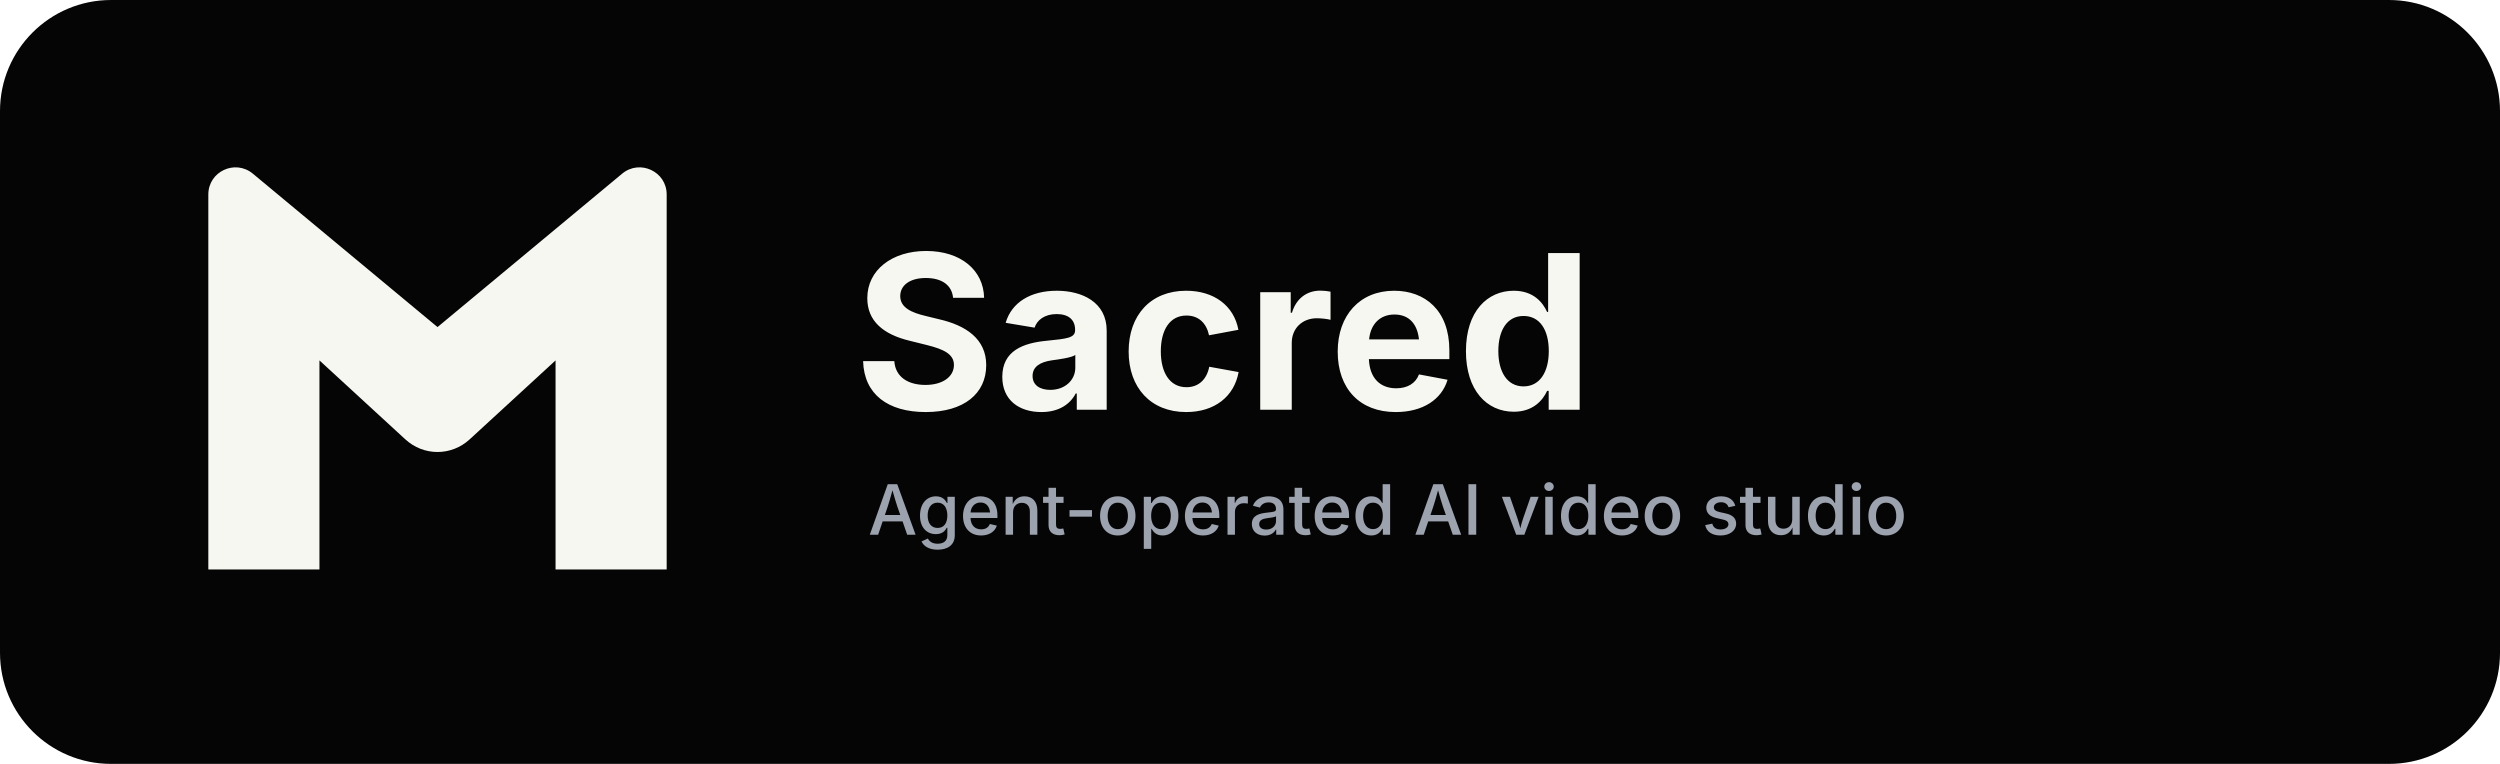
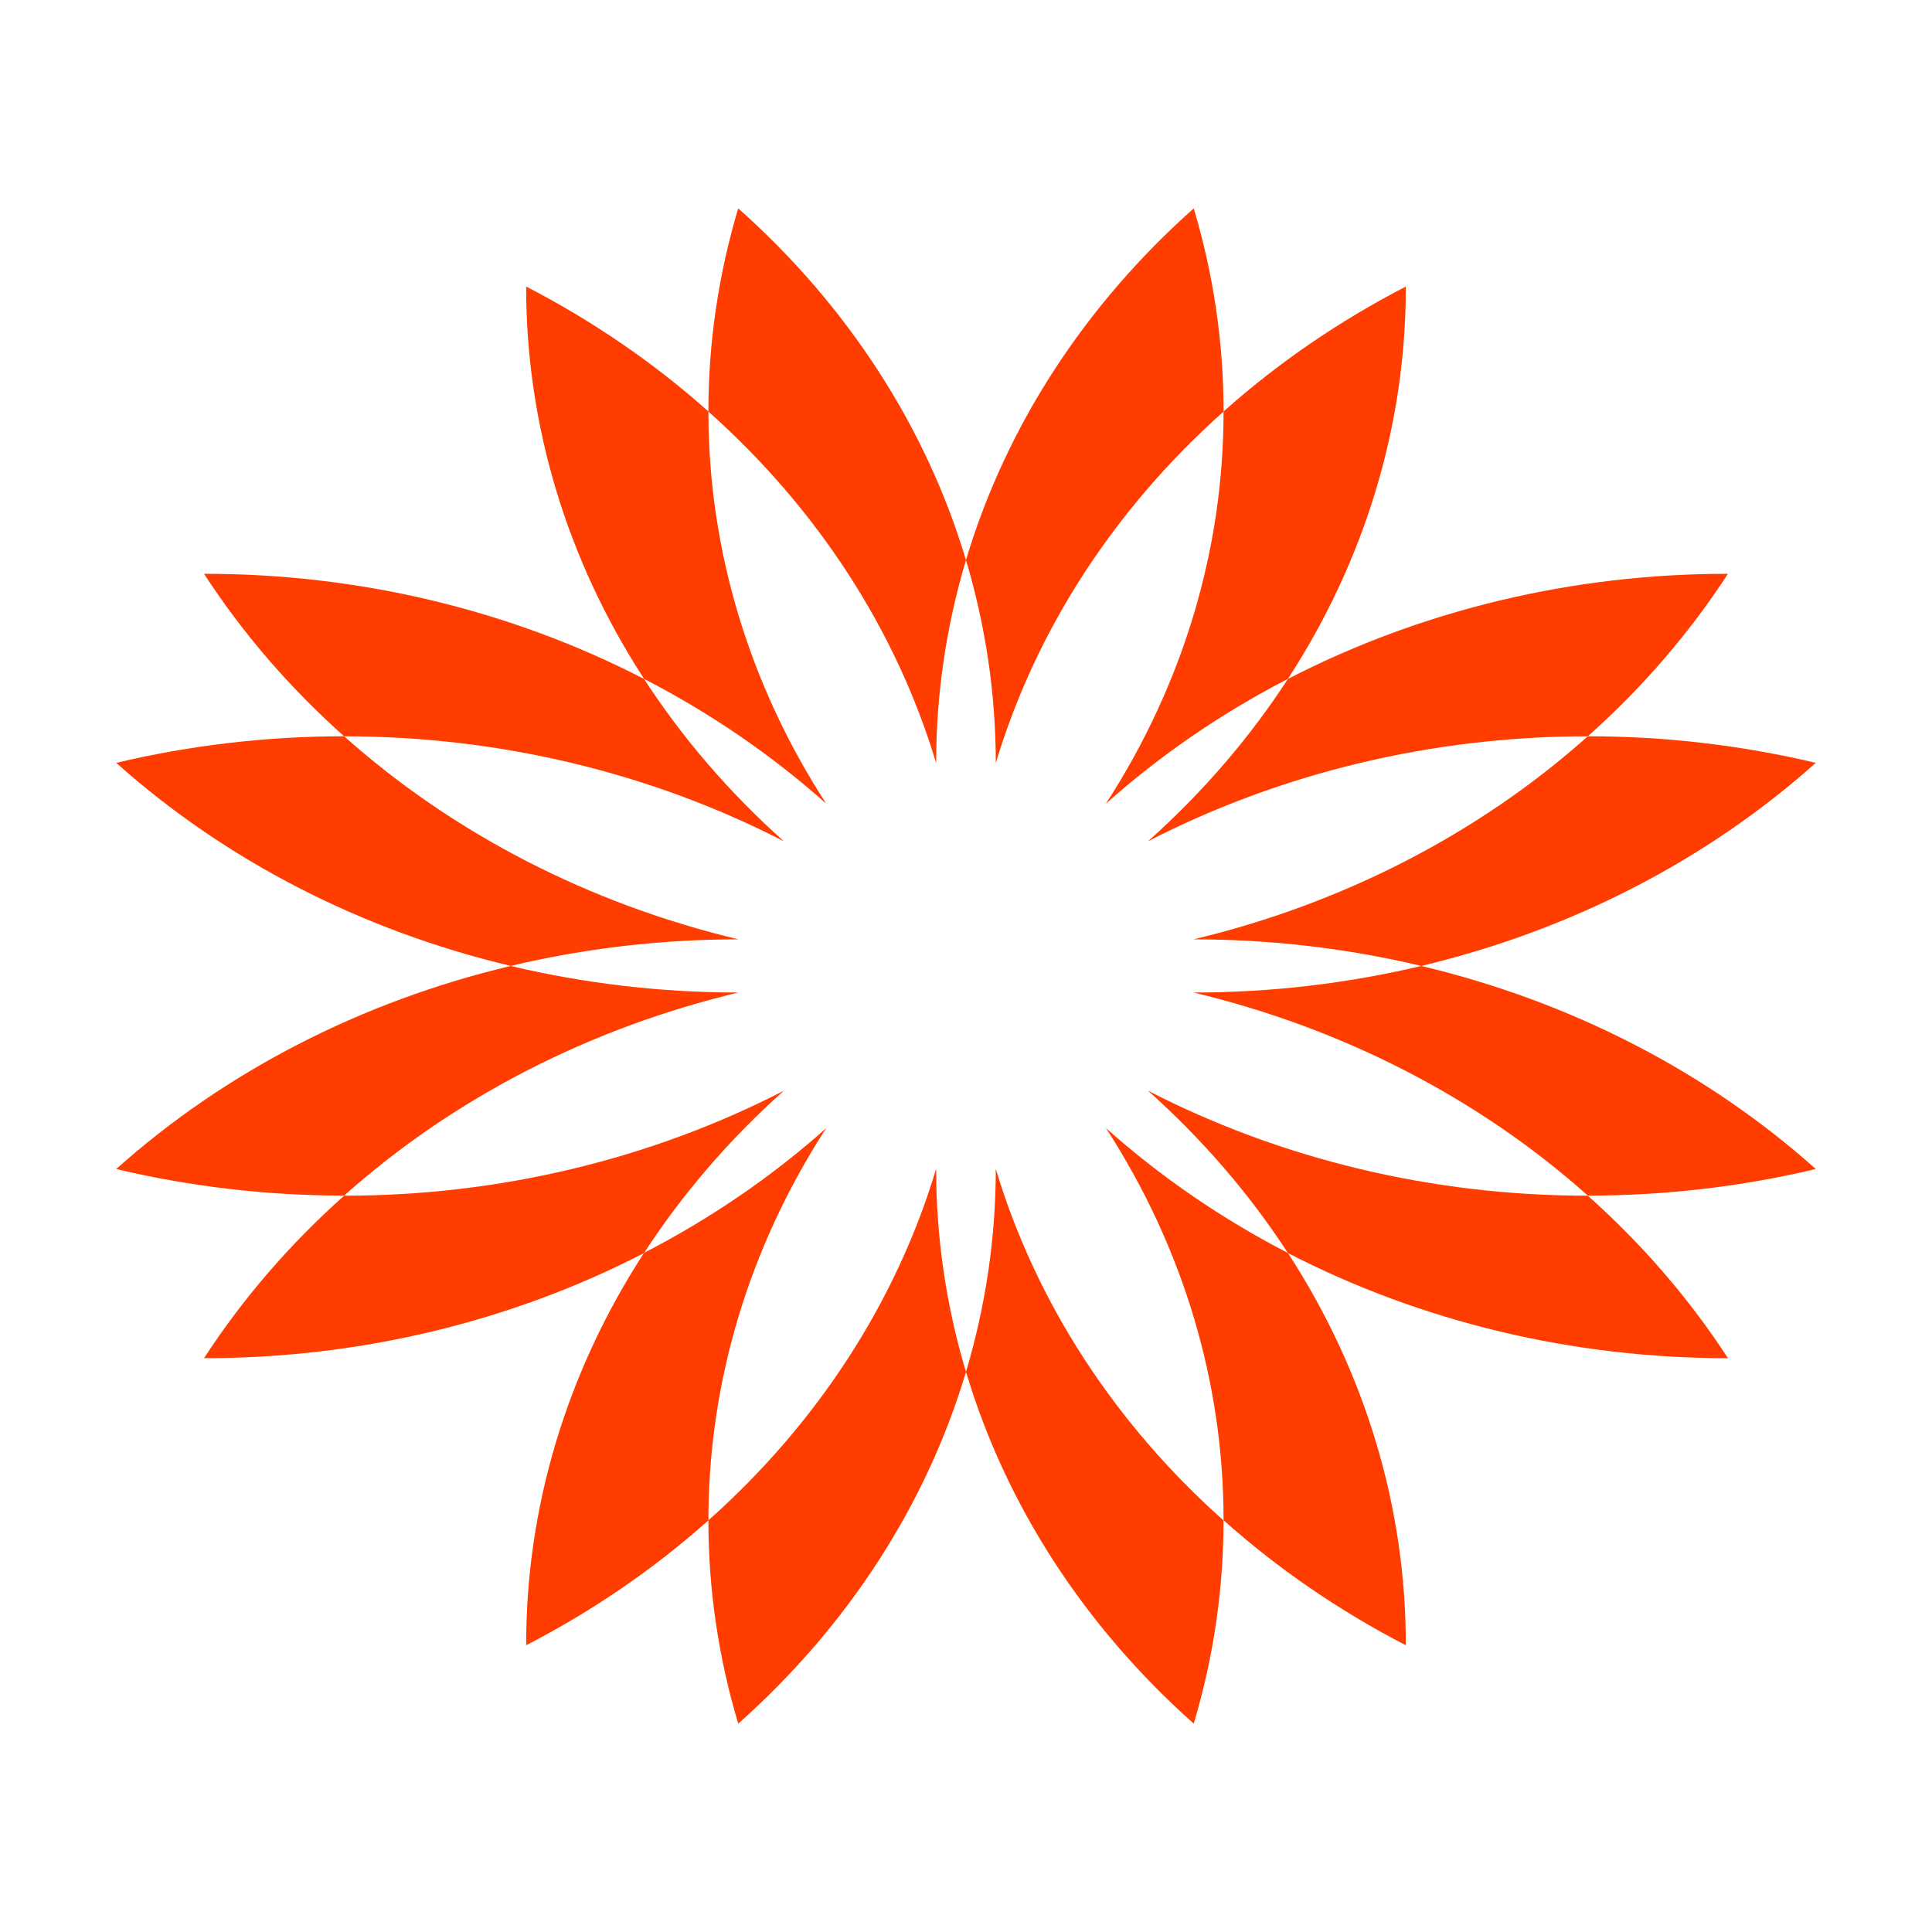
- <svg xmlns="http://www.w3.org/2000/svg" width="720" height="220" viewBox="0 0 720 220" fill="none" role="img" aria-labelledby="title desc">
-   <rect width="720" height="220" rx="32" fill="#050505" />
-   <path d="M60 164V56C60 49.4 67.7 45.8 72.8 50L126 94.2L179.2 50C184.3 45.8 192 49.4 192 56V164H160V103.8L135.3 126.5C130 131.4 122 131.4 116.7 126.5L92 103.8V164H60Z" fill="#F7F7F2" />
-   <text x="246" y="118" fill="#F7F7F2" font-family="Inter, ui-sans-serif, system-ui, -apple-system, BlinkMacSystemFont, 'Segoe UI', sans-serif" font-size="62" font-weight="680">Sacred</text>
-   <text x="250" y="154" fill="#9CA3AF" font-family="Inter, ui-sans-serif, system-ui, -apple-system, BlinkMacSystemFont, 'Segoe UI', sans-serif" font-size="20" font-weight="450">Agent-operated AI video studio</text>
+ <svg xmlns="http://www.w3.org/2000/svg" width="340" height="340" viewBox="5.55 -10.67 340 340" fill="none">
+   <g fill="#ff3d00">
+     <path d="M130.218 61.742C120.646 53.201 109.865 45.81 98.147 39.759C98.109 64.001 105.267 87.821 118.895 108.8C130.607 114.843 141.381 122.226 150.946 130.76C137.353 109.778 130.203 85.972 130.218 61.742Z" />
+     <path d="M232.204 108.8C245.832 87.821 252.99 64.001 252.952 39.759C241.232 45.809 230.448 53.2 220.876 61.742C220.898 85.97 213.758 109.776 200.174 130.76C209.732 122.228 220.5 114.845 232.204 108.8Z" />
+     <path d="M220.878 61.76C220.882 49.687 219.117 37.666 215.629 26C196.375 43.117 182.545 64.472 175.543 87.895C179.028 99.552 180.793 111.564 180.792 123.628C187.821 100.222 201.648 78.882 220.878 61.76Z" />
+     <path d="M255.667 159.316C281.942 153.072 305.896 140.742 325.099 123.578C312.012 120.47 298.526 118.899 284.982 118.903C265.775 136.046 241.839 148.372 215.586 154.641C229.118 154.636 242.592 156.208 255.667 159.316Z" />
+     <path d="M284.981 118.908C294.563 110.374 302.853 100.761 309.64 90.312C282.448 90.277 255.731 96.661 232.203 108.814C225.419 119.252 217.138 128.857 207.57 137.387C231.104 125.269 257.804 118.895 284.981 118.908Z" />
+     <path d="M232.203 209.847C255.732 221.997 282.449 228.379 309.64 228.345C302.852 217.898 294.562 208.286 284.981 199.753C257.804 199.766 231.104 193.392 207.57 181.273C217.138 189.804 225.419 199.409 232.203 209.847Z" />
+     <path d="M325.099 195.06C305.9 177.892 281.944 165.561 255.667 159.322C242.592 162.43 229.118 164.002 215.586 163.997C241.839 170.266 265.775 182.592 284.982 199.735C298.526 199.739 312.012 198.168 325.099 195.06Z" />
+     <path d="M175.547 230.747C182.544 254.176 196.373 275.537 215.628 292.66C219.114 280.994 220.877 268.973 220.872 256.9C201.643 239.777 187.818 218.437 180.791 195.032C180.792 207.09 179.029 219.096 175.547 230.747Z" />
+     <path d="M220.876 256.866C230.447 265.416 241.23 272.812 252.952 278.868C252.99 254.627 245.832 230.809 232.204 209.832C220.498 203.779 209.731 196.389 200.174 187.849C213.758 208.833 220.898 232.638 220.876 256.866Z" />
+     <path d="M118.895 209.808C105.263 230.791 98.104 254.618 98.147 278.867C109.865 272.817 120.646 265.428 130.218 256.888C130.203 232.658 137.353 208.852 150.946 187.87C141.38 196.396 130.605 203.771 118.895 209.808Z" />
+     <path d="M130.217 256.888C130.209 268.967 131.974 280.996 135.466 292.667C154.72 275.551 168.549 254.196 175.547 230.772C172.057 219.109 170.292 207.091 170.298 195.021C163.268 218.425 149.443 239.764 130.217 256.888Z" />
+     <path d="M95.427 159.322C69.152 165.562 45.198 177.892 26 195.06C39.087 198.168 52.573 199.739 66.117 199.735C85.322 182.592 109.257 170.266 135.508 163.997C121.976 164.002 108.502 162.43 95.427 159.322Z" />
+     <path d="M66.114 199.753C56.531 208.285 48.242 217.897 41.455 228.345C68.646 228.378 95.363 221.996 118.892 209.847C125.668 199.408 133.944 189.802 143.509 181.273C119.98 193.389 93.285 199.763 66.114 199.753Z" />
+     <path d="M118.892 108.814C95.364 96.661 68.647 90.277 41.455 90.312C48.24 100.762 56.53 110.376 66.114 118.908C93.285 118.898 119.98 125.272 143.509 137.387C133.944 128.859 125.668 119.253 118.892 108.814Z" />
+     <path d="M66.117 118.903C52.573 118.899 39.087 120.47 26 123.578C45.2 140.743 69.153 153.073 95.427 159.316C108.502 156.208 121.976 154.636 135.508 154.641C109.257 148.372 85.322 136.046 66.117 118.903Z" />
+     <path d="M175.547 87.895C168.549 64.471 154.72 43.116 135.466 26C131.975 37.665 130.21 49.687 130.217 61.76C149.443 78.884 163.268 100.224 170.298 123.628C170.294 111.564 172.059 99.551 175.547 87.895Z" />
+   </g>
</svg>
